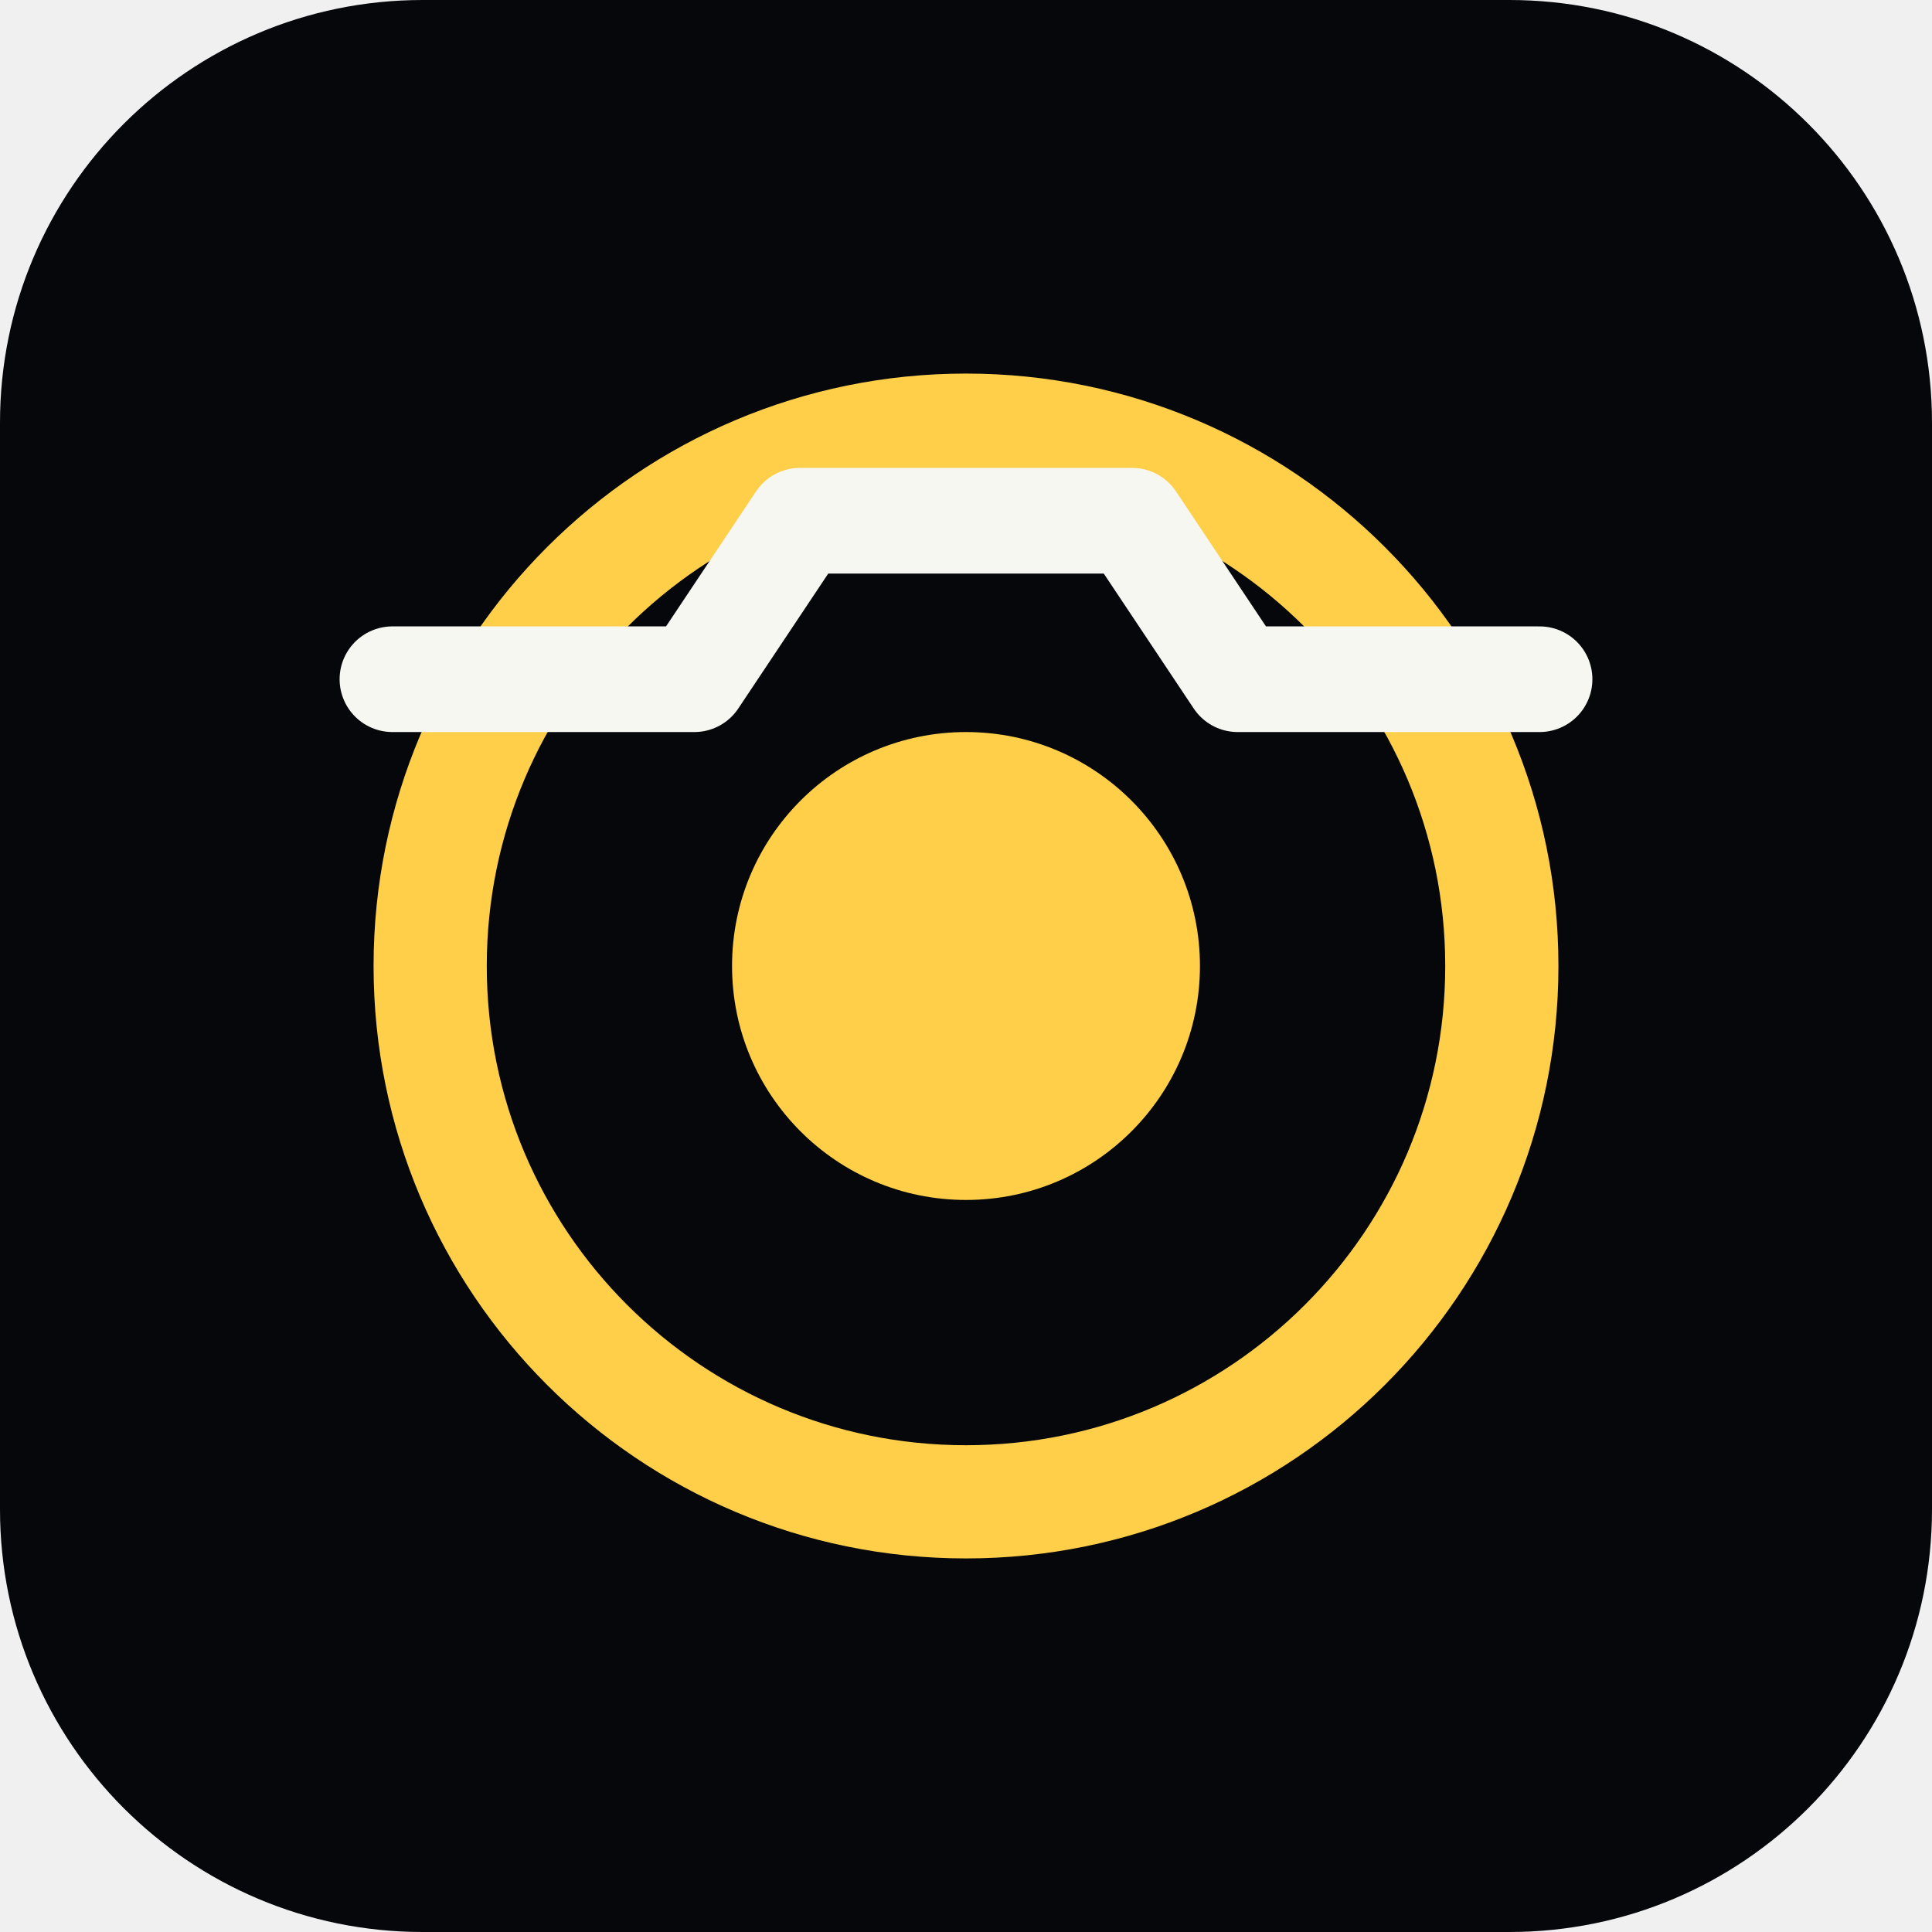
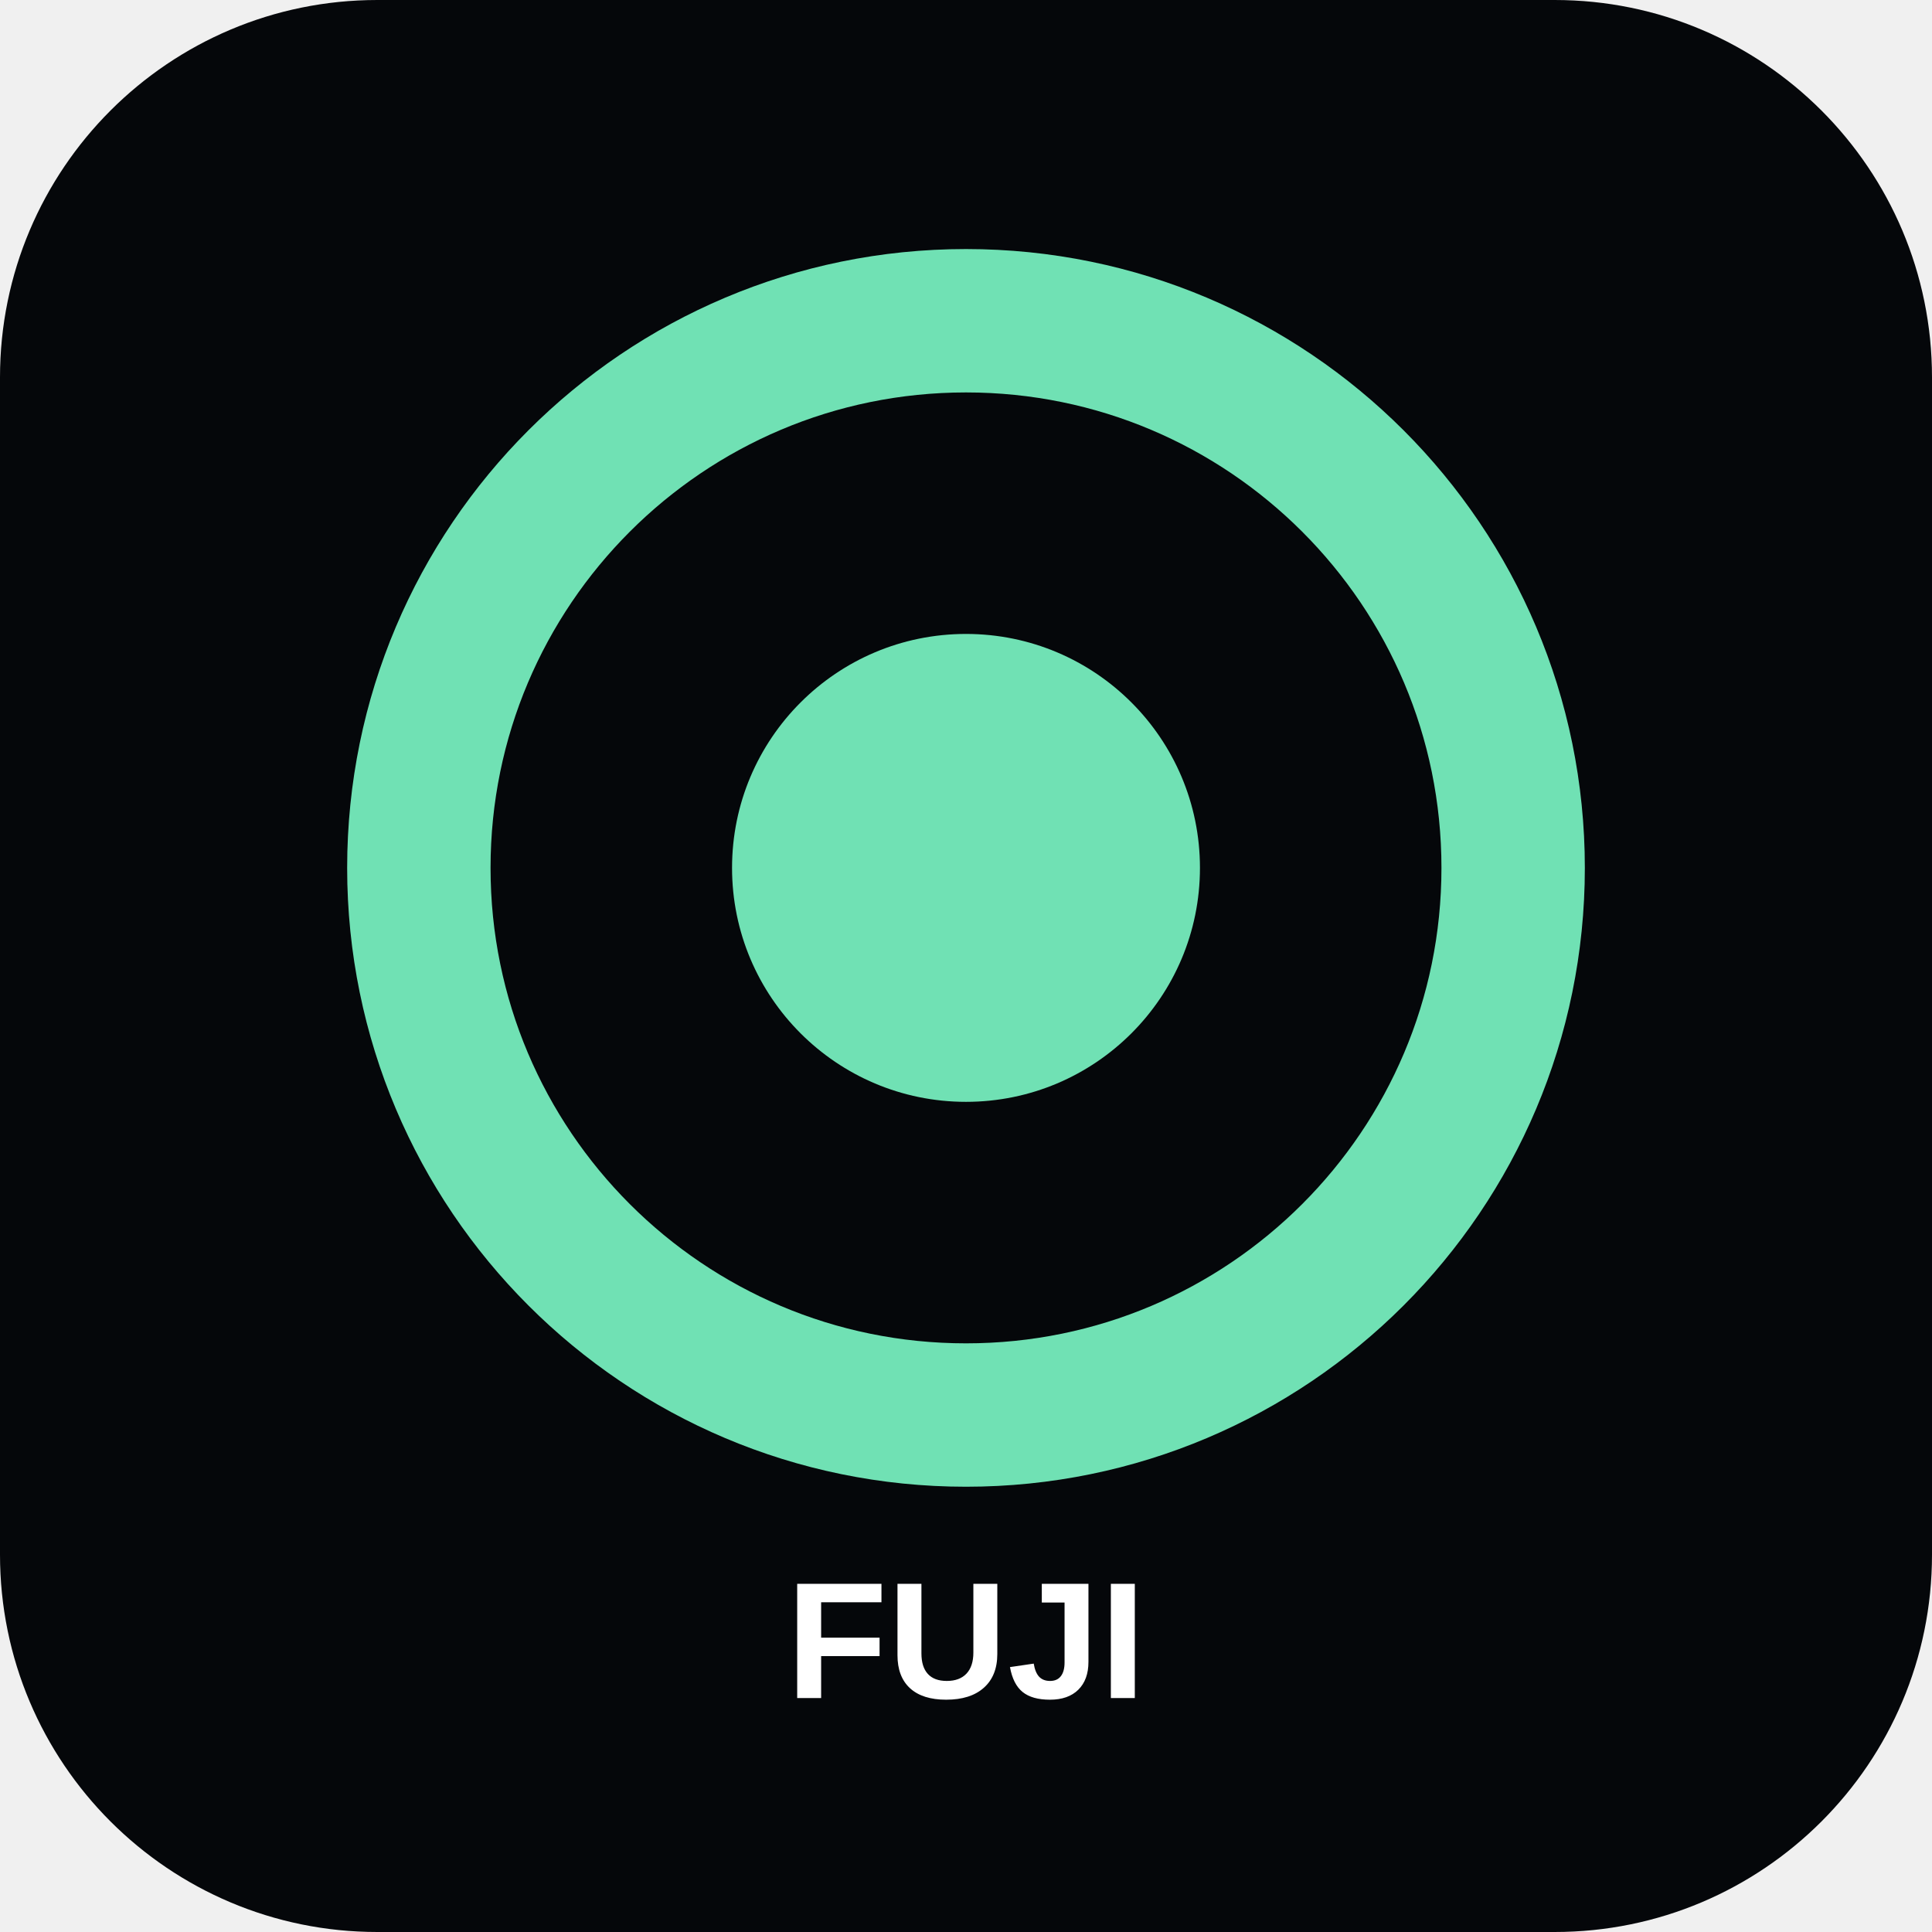
<svg xmlns="http://www.w3.org/2000/svg" viewBox="0 0 512 512">
-   <rect width="512" height="512" rx="112" fill="#05070a" />
-   <circle cx="256" cy="256" r="142" fill="none" stroke="#ffcf4a" stroke-width="30" />
-   <circle cx="256" cy="256" r="62" fill="#ffcf4a" />
-   <path d="M104 180h80l28-42h88l28 42h80" fill="none" stroke="#f7f7f2" stroke-width="28" stroke-linecap="round" stroke-linejoin="round" />
+   <rect width="512" height="512" rx="100" fill="#05070a" />
+   <circle cx="256" cy="230" r="145" fill="none" stroke="#70e1b4" stroke-width="38" />
+   <circle cx="256" cy="230" r="62" fill="#70e1b4" />
+   <text x="256" y="450" text-anchor="middle" font-family="Arial" font-weight="700" font-size="44" fill="#fff">FUJI</text>
</svg>
